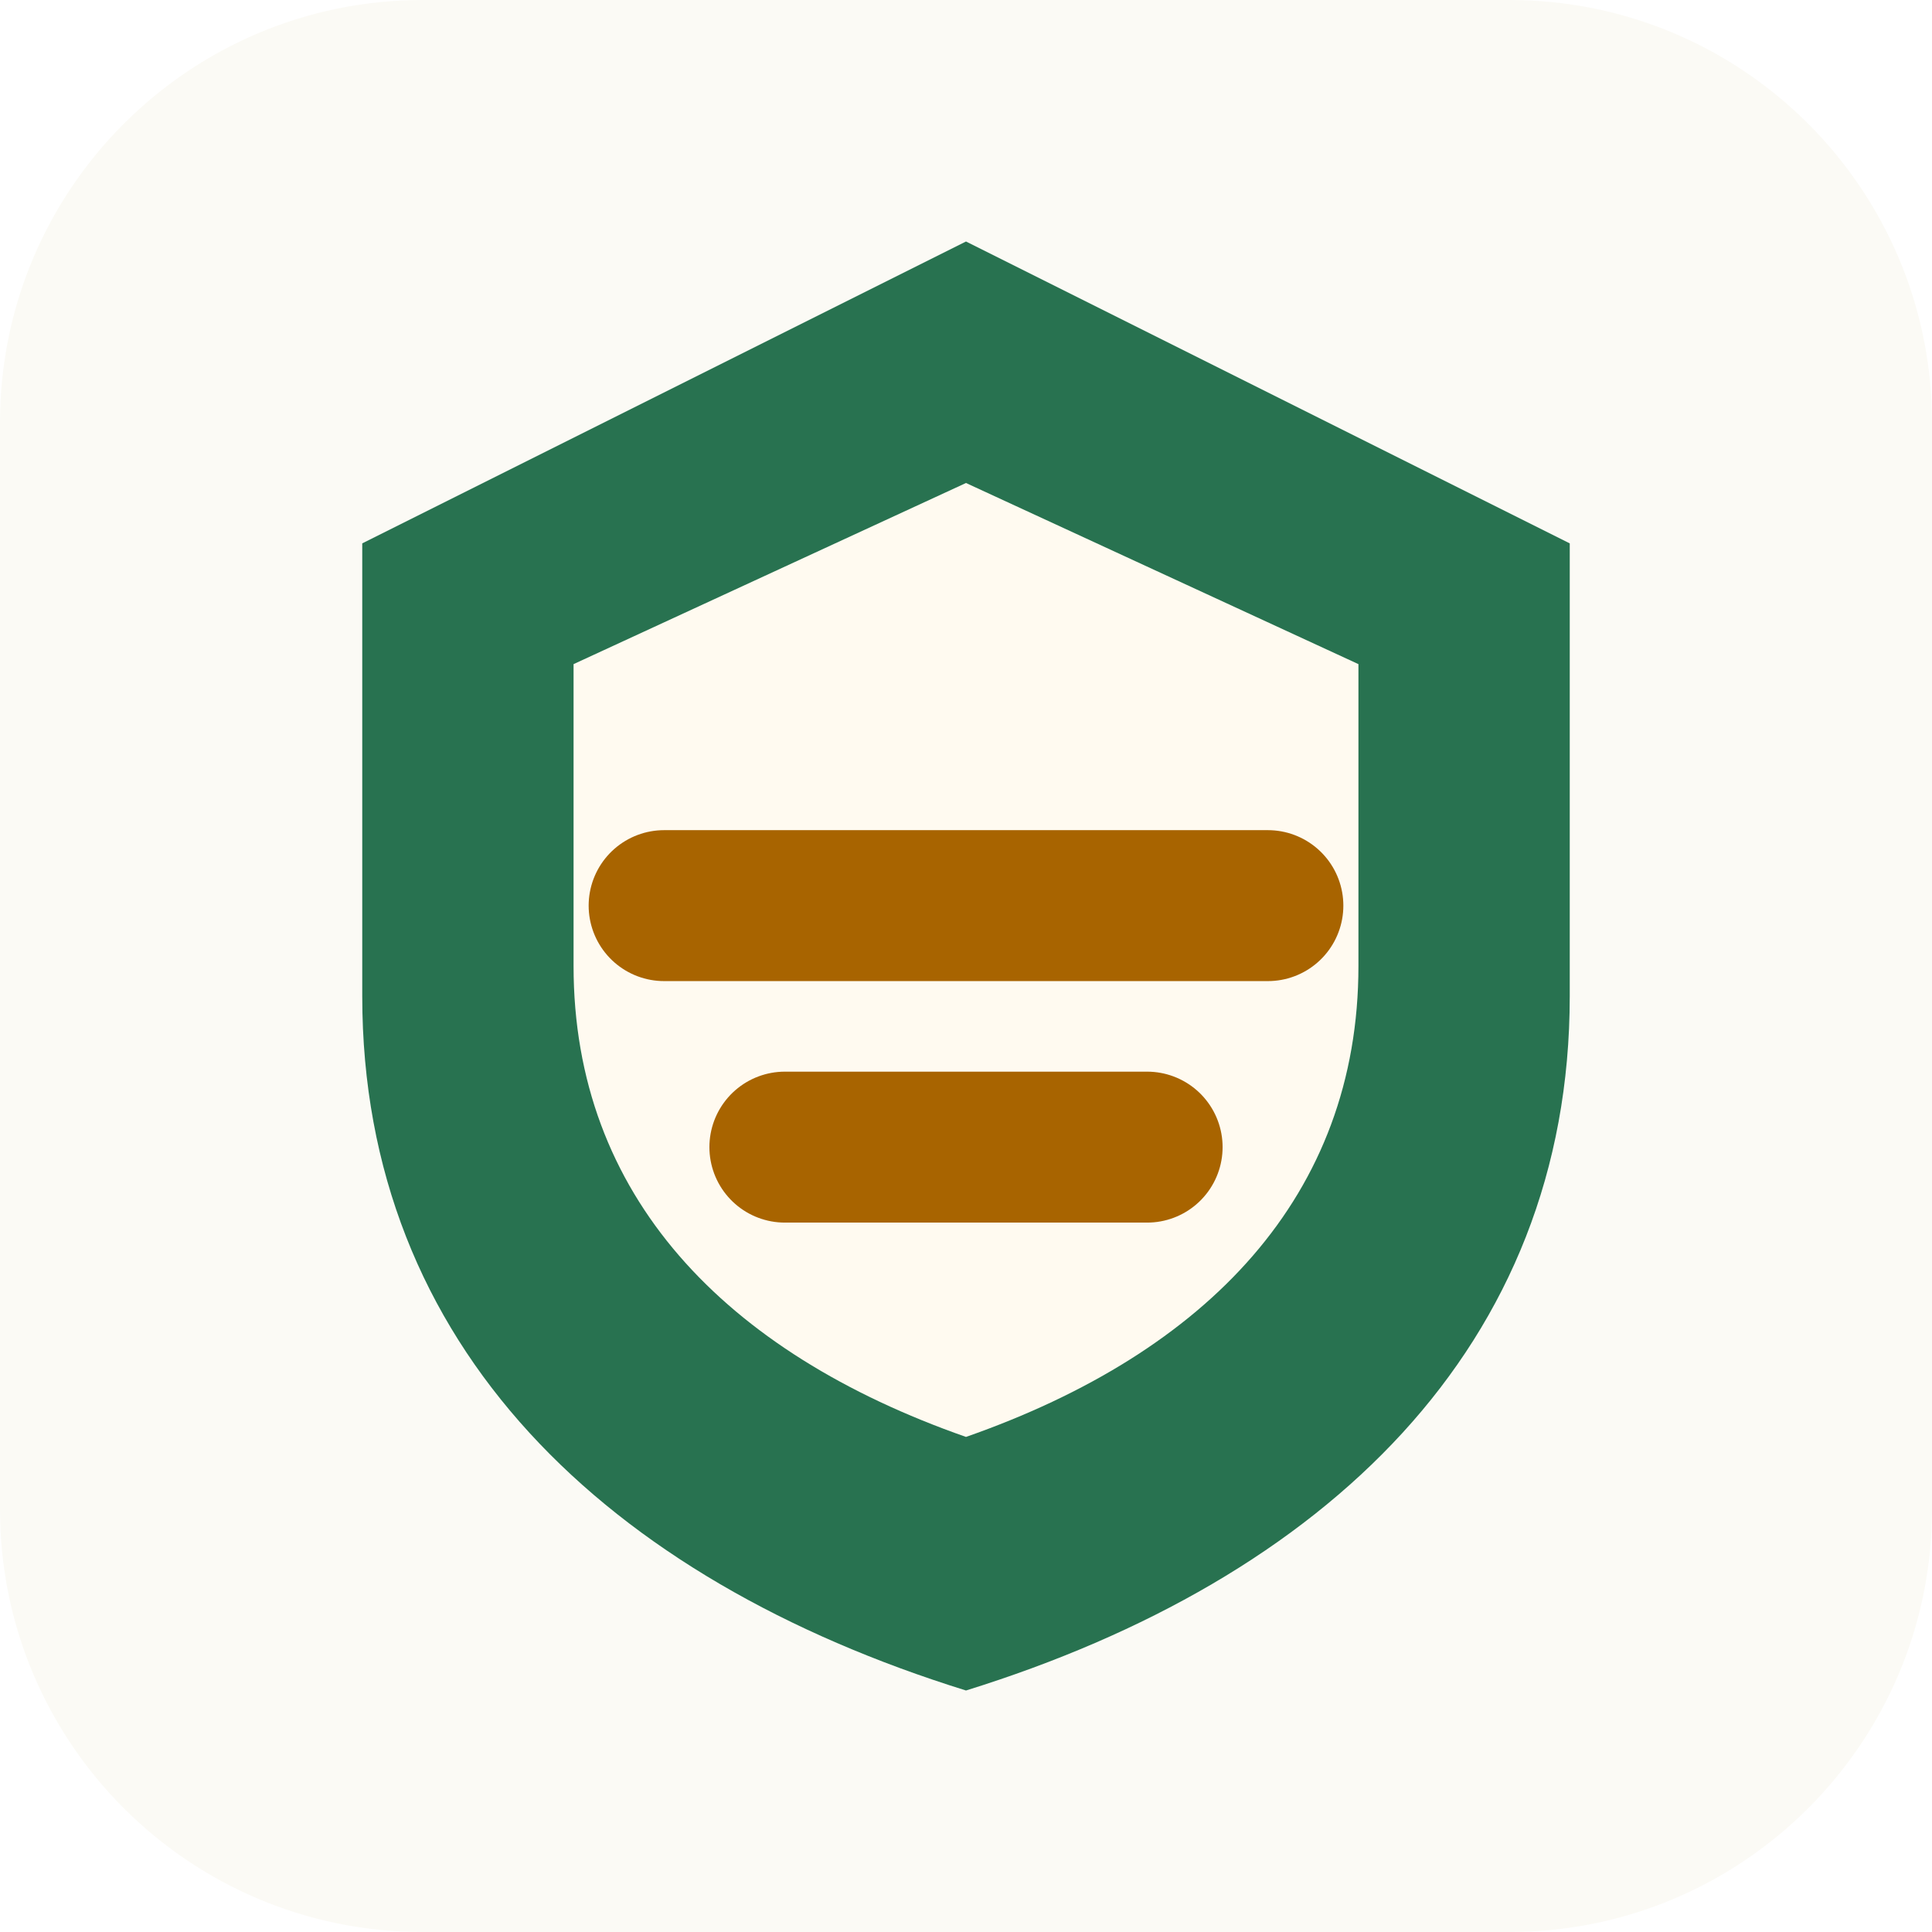
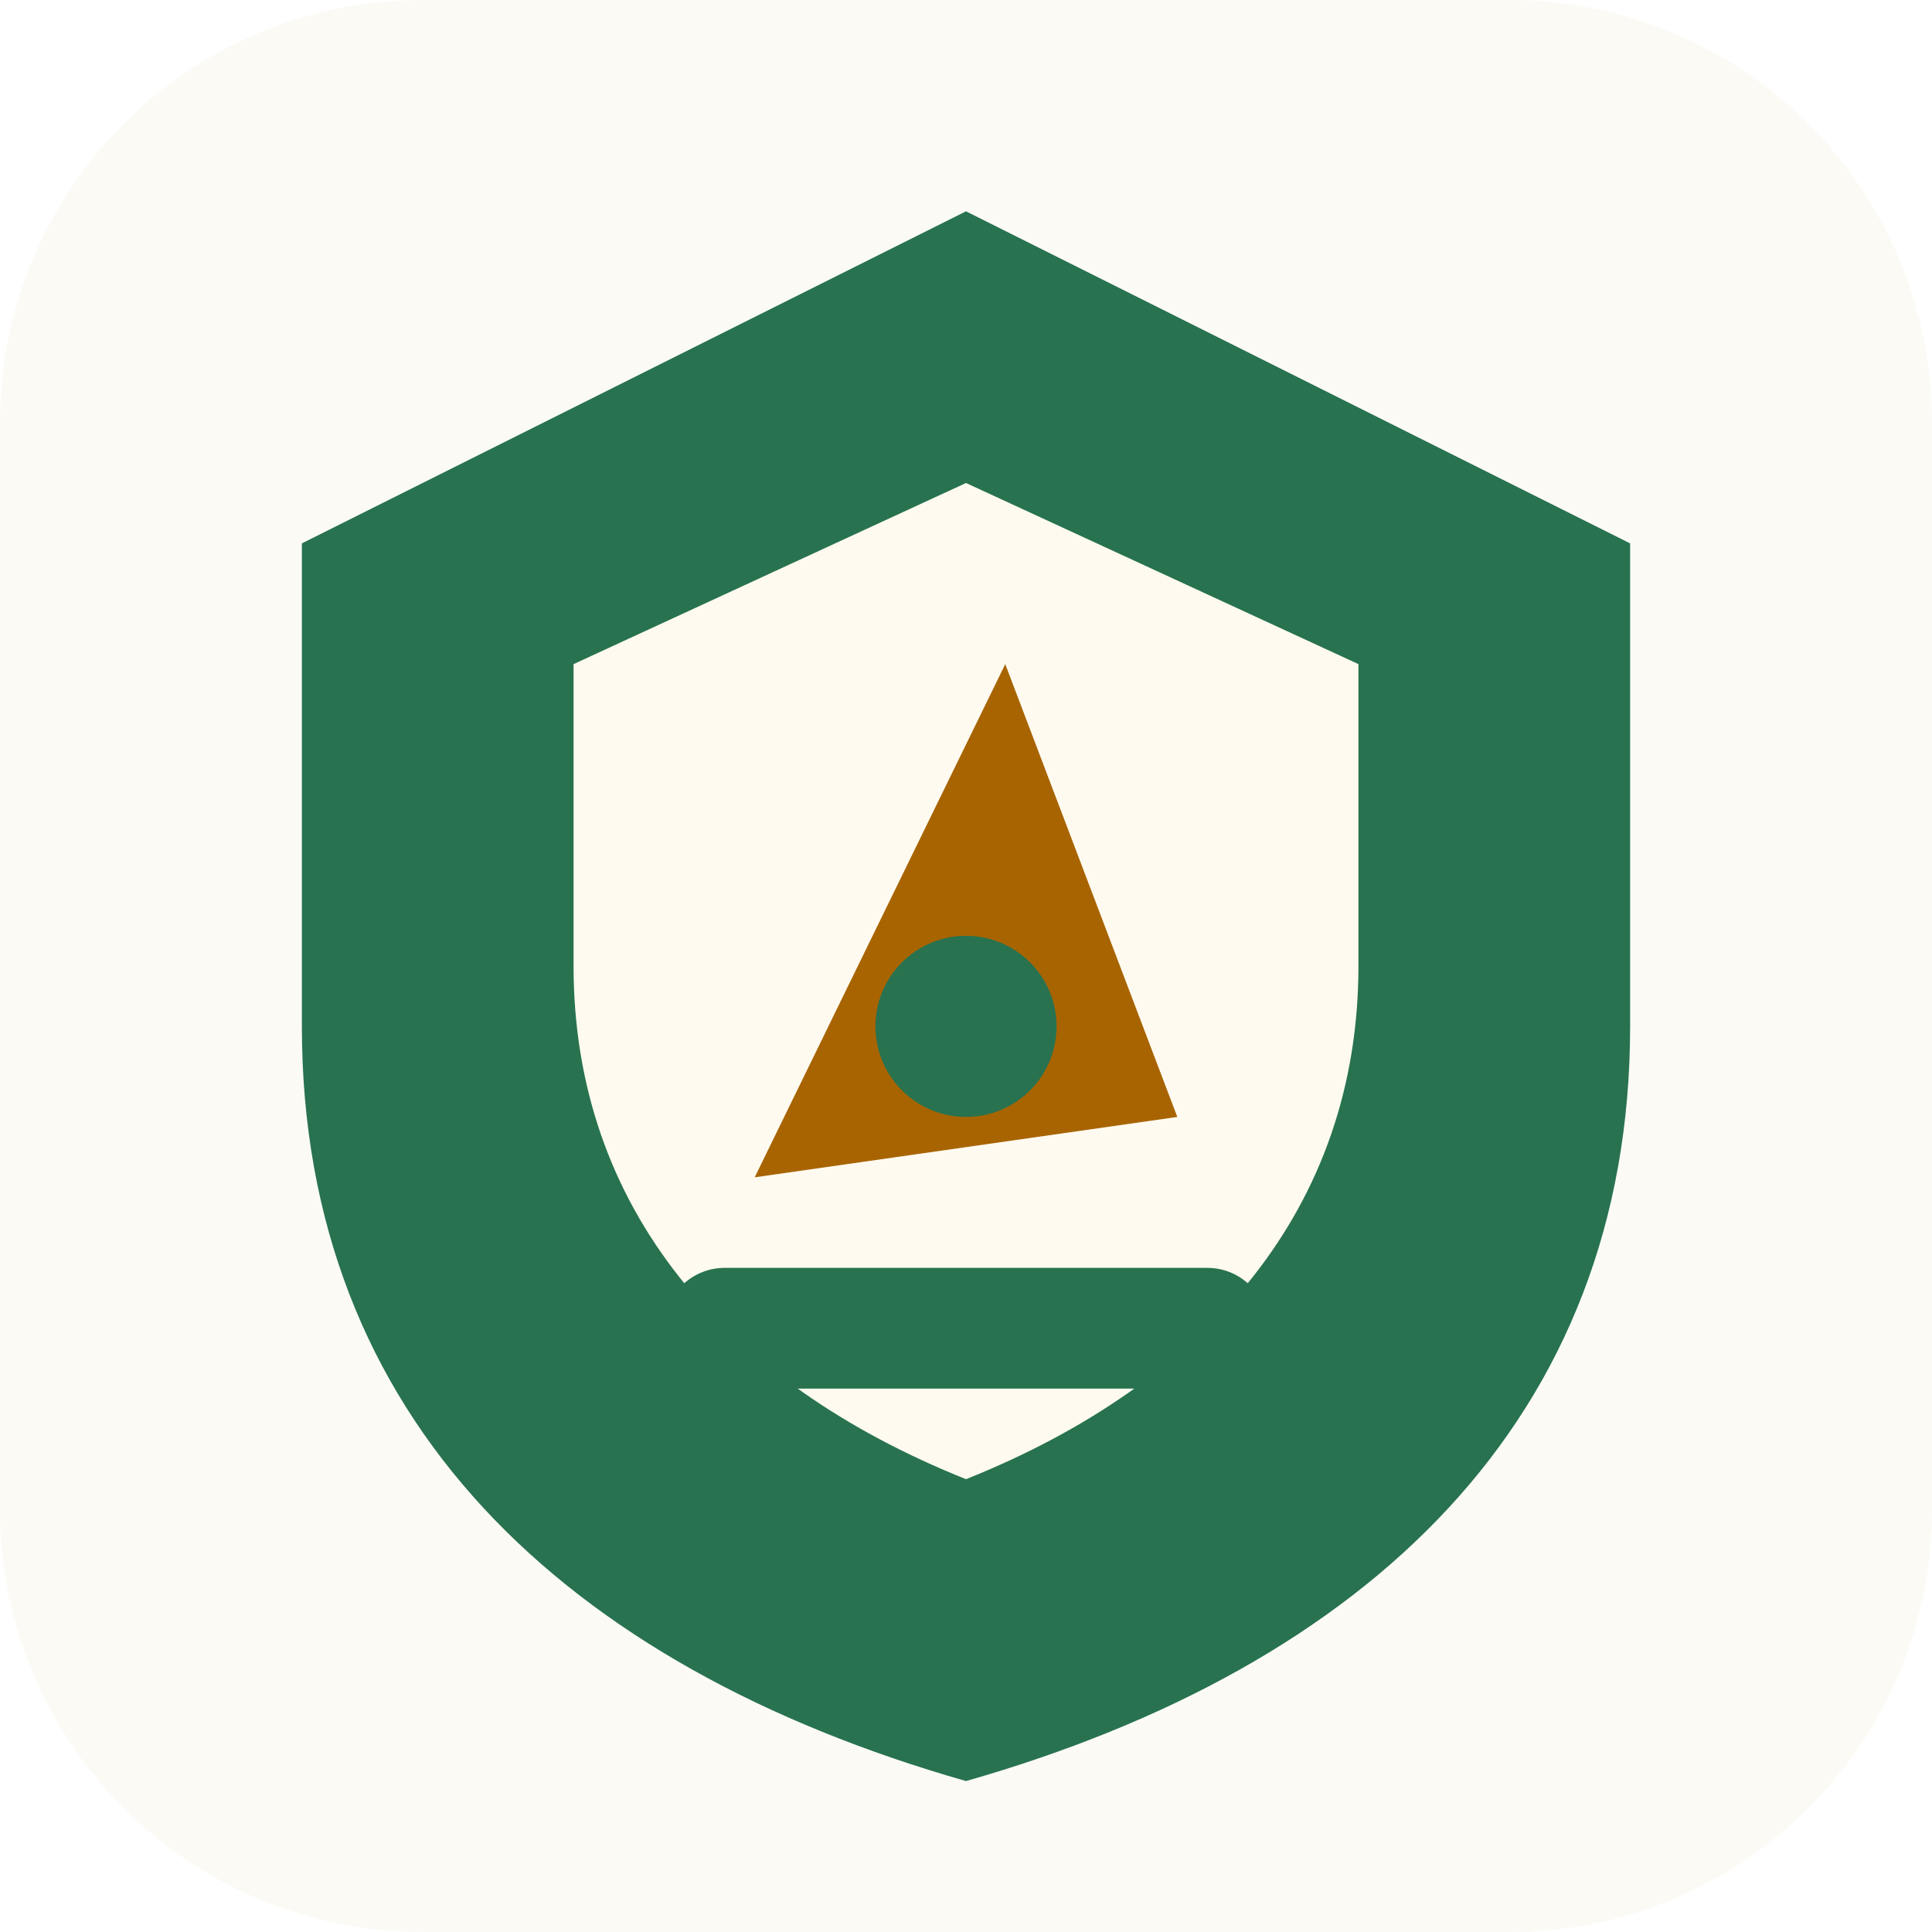
<svg xmlns="http://www.w3.org/2000/svg" viewBox="0 0 64 64" role="img" aria-label="US College Compass">
  <rect width="64" height="64" rx="14" fill="#fbfaf5" />
-   <path d="M32 8 52 18v15c0 11.6-8.1 19.3-20 23-11.9-3.7-20-11.4-20-23V18L32 8Z" fill="#287250" />
-   <path d="M32 16 45 22v10c0 7.6-5 12.8-13 15.6-8-2.8-13-8-13-15.6V22l13-6Z" fill="#fffaf0" />
-   <path d="M22 30h20M26 38h12" stroke="#a86400" stroke-width="5" stroke-linecap="round" />
+   <path d="M32 7 54 18v16c0 13-8.7 21.2-22 25-13.3-3.8-22-12-22-25V18L32 7Z" fill="#287250" />
+   <path d="M32 16 45 22v10c0 8-5 13.8-13 17-8-3.2-13-9-13-17V22l13-6Z" fill="#fffaf0" />
+   <path d="M25 39 33.3 22 39 37l-14 2Z" fill="#a86400" />
+   <circle cx="32" cy="34" r="3" fill="#287250" />
+   <path d="M24 44h16" stroke="#287250" stroke-width="4" stroke-linecap="round" />
</svg>
